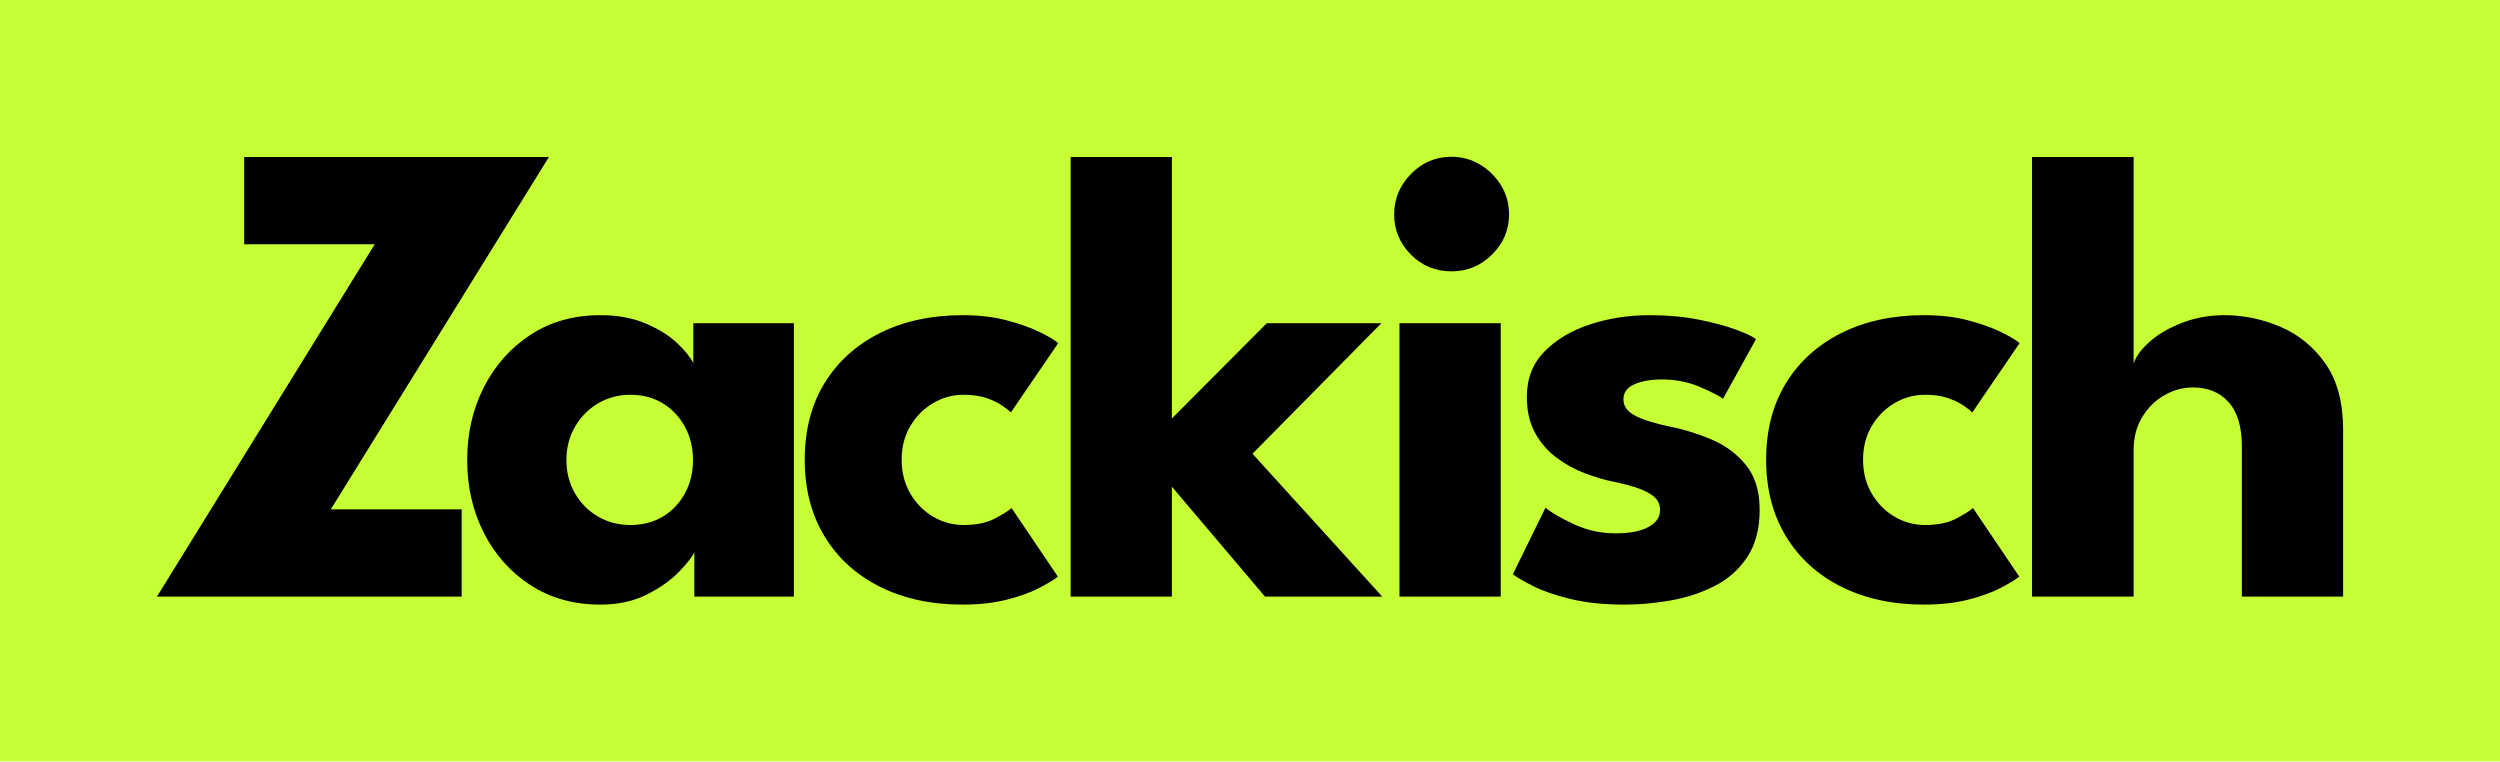
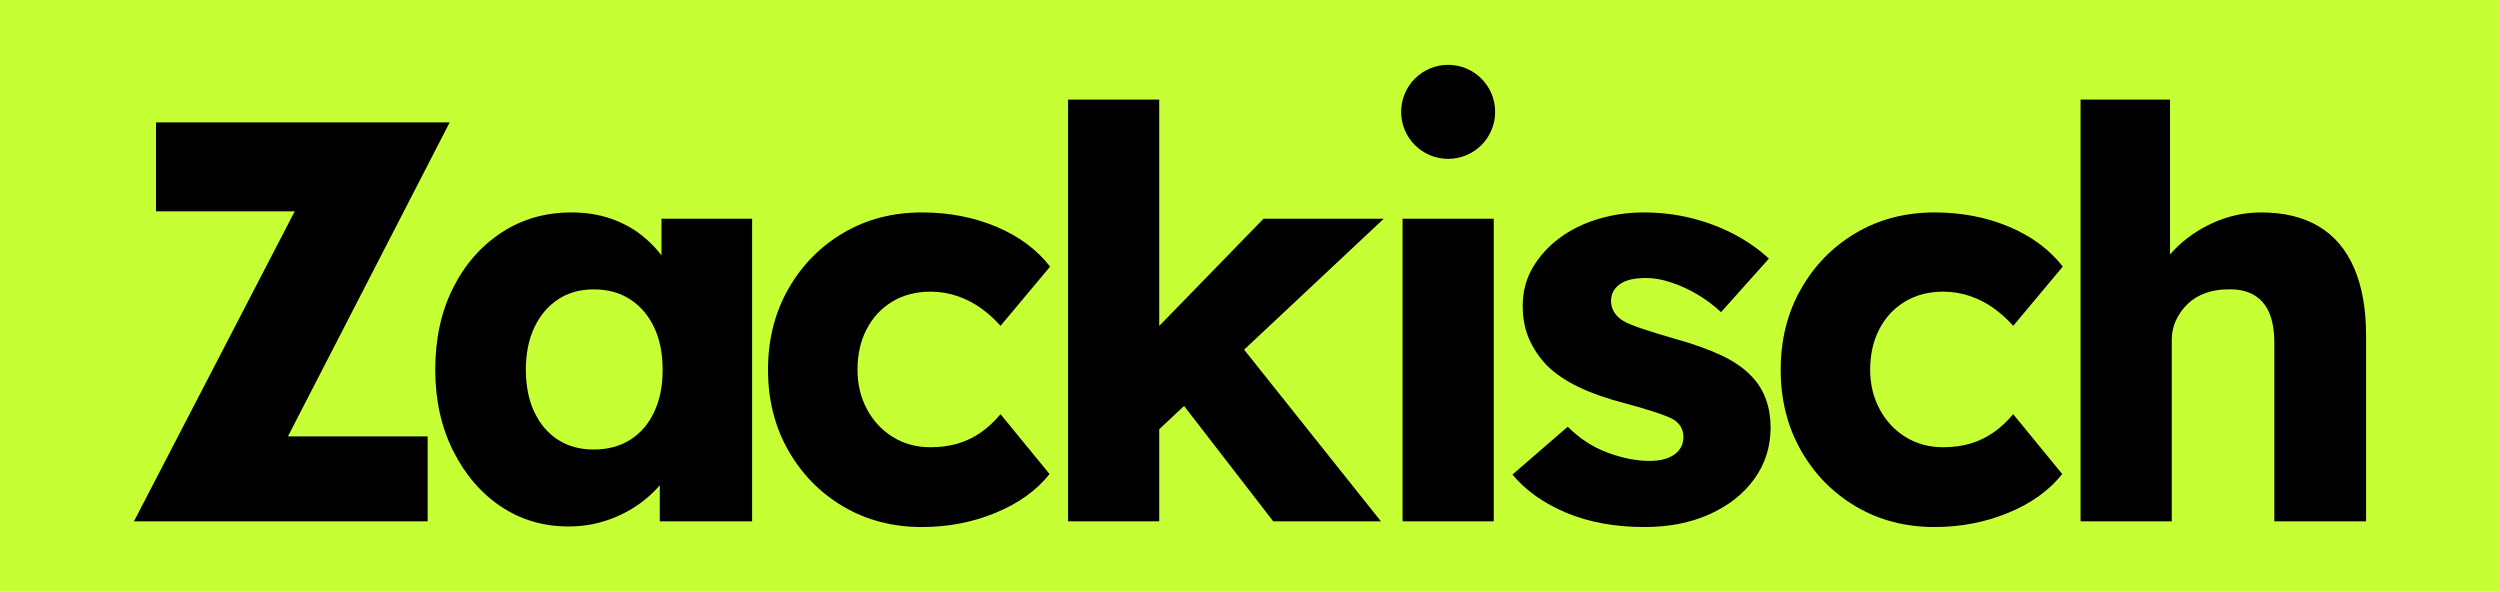
- <svg xmlns="http://www.w3.org/2000/svg" viewBox="0 0 480.6 146.37" width="480.6" height="146.37">
-   <rect width="480.6" height="146.37" fill="#C6FF34" />
-   <g transform="translate(30.135 30.135) scale(1) translate(-77.83 -244.95)">
+ <svg xmlns="http://www.w3.org/2000/svg" viewBox="0 0 515.458 122.022">
+   <rect x="0" y="0" width="515.458" height="122.022" fill="#C6FF34" />
+   <g transform="translate(27.6138,13.3462)">
    <defs>
      <style>
      .cls-1{fill:#000000}
    </style>
    </defs>
    <g id="Layer_1" data-name="Layer 1">
-       <polygon points="94.639,244.993 153.223,244.993 111.286,312.733 136.448,312.733 136.448,329.508 77.864,329.508 119.737,261.768 94.639,261.768" class="cls-1" />
-       <path d="M181.171 329.508 L181.171 320.992 C180.787 321.846 179.816 323.084 178.258 324.706 C176.7 326.328 174.64 327.79 172.079 329.091 C169.518 330.393 166.53 331.044 163.116 331.044 C157.994 331.044 153.512 329.796 149.67 327.299 C145.829 324.802 142.841 321.451 140.707 317.247 C138.572 313.042 137.505 308.379 137.505 303.257 C137.505 298.135 138.572 293.472 140.707 289.267 C142.841 285.063 145.829 281.701 149.67 279.183 C153.512 276.665 157.994 275.405 163.116 275.405 C166.402 275.405 169.284 275.928 171.759 276.974 C174.235 278.02 176.241 279.258 177.778 280.688 C179.314 282.118 180.381 283.43 180.979 284.625 L180.979 276.942 L200.315 276.942 L200.315 329.508 Z M156.585 303.257 C156.585 305.647 157.14 307.792 158.25 309.691 C159.36 311.591 160.843 313.074 162.7 314.141 C164.556 315.208 166.616 315.742 168.878 315.742 C171.226 315.742 173.296 315.208 175.089 314.141 C176.881 313.074 178.301 311.591 179.346 309.691 C180.392 307.792 180.915 305.647 180.915 303.257 C180.915 300.867 180.392 298.722 179.346 296.822 C178.301 294.923 176.881 293.429 175.089 292.34 C173.296 291.252 171.226 290.708 168.878 290.708 C166.616 290.708 164.556 291.252 162.7 292.34 C160.843 293.429 159.36 294.923 158.25 296.822 C157.14 298.722 156.585 300.867 156.585 303.257 Z" class="cls-1" />
-       <path d="M232.937 315.742 C235.37 315.742 237.376 315.326 238.956 314.493 C240.535 313.661 241.602 312.989 242.157 312.477 L251.057 325.666 C250.374 326.221 249.2 326.936 247.535 327.811 C245.87 328.686 243.79 329.444 241.293 330.084 C238.796 330.724 235.946 331.044 232.745 331.044 C226.727 331.044 221.434 329.902 216.867 327.619 C212.299 325.335 208.746 322.102 206.206 317.919 C203.667 313.736 202.397 308.827 202.397 303.193 C202.397 297.516 203.667 292.607 206.206 288.467 C208.746 284.326 212.299 281.114 216.867 278.831 C221.434 276.547 226.727 275.405 232.745 275.405 C235.904 275.405 238.731 275.736 241.229 276.398 C243.726 277.06 245.828 277.806 247.535 278.639 C249.242 279.471 250.438 280.186 251.121 280.784 L242.029 294.101 C241.73 293.802 241.186 293.375 240.396 292.821 C239.607 292.266 238.593 291.775 237.355 291.348 C236.117 290.921 234.644 290.708 232.937 290.708 C230.846 290.708 228.893 291.241 227.079 292.308 C225.265 293.375 223.803 294.848 222.693 296.726 C221.583 298.604 221.028 300.76 221.028 303.193 C221.028 305.626 221.583 307.792 222.693 309.691 C223.803 311.591 225.265 313.074 227.079 314.141 C228.893 315.208 230.846 315.742 232.937 315.742 Z" class="cls-1" />
-       <polygon points="291.226,276.942 313.251,276.942 288.473,302.04 313.418,329.508 290.881,329.508 272.978,308.379 272.978,329.508 253.515,329.508 253.515,245 272.978,245 272.978,295.254" class="cls-1" />
-       <path d="M316.732 329.508 L316.732 276.942 L336.196 276.942 L336.196 329.508 Z M326.72 266.981 C323.647 266.981 321.043 265.903 318.909 263.747 C316.775 261.592 315.708 259.02 315.708 256.032 C315.708 253.044 316.786 250.451 318.941 248.253 C321.097 246.055 323.69 244.956 326.72 244.956 C328.726 244.956 330.562 245.457 332.227 246.46 C333.891 247.464 335.236 248.797 336.26 250.462 C337.285 252.127 337.797 253.984 337.797 256.032 C337.797 259.02 336.708 261.592 334.532 263.747 C332.355 265.903 329.751 266.981 326.72 266.981 Z" class="cls-1" />
-       <path d="M364.84 275.405 C368.298 275.405 371.456 275.694 374.316 276.27 C377.176 276.846 379.577 277.497 381.519 278.223 C383.461 278.948 384.71 279.546 385.265 280.015 L378.926 291.476 C378.115 290.878 376.61 290.11 374.412 289.171 C372.214 288.232 369.77 287.763 367.081 287.763 C365.032 287.763 363.304 288.072 361.895 288.691 C360.486 289.31 359.782 290.281 359.782 291.604 C359.782 292.927 360.561 293.984 362.119 294.773 C363.677 295.563 365.929 296.257 368.874 296.854 C371.435 297.366 374.039 298.177 376.685 299.287 C379.331 300.397 381.54 302.03 383.312 304.185 C385.083 306.341 385.969 309.211 385.969 312.797 C385.969 316.468 385.179 319.498 383.6 321.888 C382.021 324.279 379.929 326.136 377.325 327.459 C374.722 328.782 371.904 329.71 368.874 330.244 C365.843 330.777 362.898 331.044 360.038 331.044 C356.026 331.044 352.537 330.681 349.57 329.956 C346.603 329.23 344.202 328.398 342.367 327.459 C340.532 326.52 339.251 325.773 338.525 325.218 L344.8 312.413 C345.91 313.352 347.724 314.408 350.242 315.582 C352.761 316.756 355.428 317.343 358.246 317.343 C360.977 317.343 363.09 316.937 364.584 316.126 C366.078 315.315 366.825 314.248 366.825 312.925 C366.825 311.858 366.462 311.004 365.737 310.364 C365.011 309.723 363.987 309.169 362.663 308.699 C361.34 308.23 359.739 307.803 357.861 307.419 C356.154 307.077 354.34 306.544 352.419 305.818 C350.498 305.092 348.684 304.1 346.977 302.841 C345.27 301.581 343.882 299.992 342.815 298.071 C341.748 296.15 341.215 293.824 341.215 291.092 C341.215 287.592 342.346 284.689 344.608 282.384 C346.87 280.079 349.794 278.34 353.38 277.166 C356.965 275.992 360.785 275.405 364.84 275.405 Z" class="cls-1" />
-       <path d="M417.758 315.742 C420.191 315.742 422.197 315.326 423.777 314.493 C425.356 313.661 426.423 312.989 426.978 312.477 L435.878 325.666 C435.195 326.221 434.021 326.936 432.356 327.811 C430.692 328.686 428.611 329.444 426.114 330.084 C423.617 330.724 420.768 331.044 417.566 331.044 C411.548 331.044 406.255 329.902 401.688 327.619 C397.121 325.335 393.567 322.102 391.027 317.919 C388.488 313.736 387.218 308.827 387.218 303.193 C387.218 297.516 388.488 292.607 391.027 288.467 C393.567 284.326 397.121 281.114 401.688 278.831 C406.255 276.547 411.548 275.405 417.566 275.405 C420.725 275.405 423.553 275.736 426.05 276.398 C428.547 277.06 430.649 277.806 432.356 278.639 C434.064 279.471 435.259 280.186 435.942 280.784 L426.85 294.101 C426.551 293.802 426.007 293.375 425.217 292.821 C424.428 292.266 423.414 291.775 422.176 291.348 C420.938 290.921 419.466 290.708 417.758 290.708 C415.667 290.708 413.714 291.241 411.9 292.308 C410.086 293.375 408.624 294.848 407.514 296.726 C406.404 298.604 405.849 300.76 405.849 303.193 C405.849 305.626 406.404 307.792 407.514 309.691 C408.624 311.591 410.086 313.074 411.9 314.141 C413.714 315.208 415.667 315.742 417.758 315.742 Z" class="cls-1" />
-       <path d="M475.343 275.405 C479.014 275.405 482.599 276.152 486.099 277.646 C489.599 279.14 492.48 281.499 494.743 284.721 C497.005 287.944 498.136 292.18 498.136 297.43 L498.136 329.508 L478.672 329.508 L478.672 300.632 C478.672 296.876 477.829 294.048 476.143 292.148 C474.457 290.249 472.163 289.299 469.26 289.299 C467.34 289.299 465.504 289.801 463.754 290.804 C462.004 291.807 460.585 293.215 459.496 295.029 C458.408 296.844 457.864 298.924 457.864 301.272 L457.864 329.508 L438.336 329.508 L438.336 245 L457.864 245 L457.864 284.689 C458.333 283.281 459.39 281.861 461.033 280.432 C462.676 279.002 464.747 277.806 467.244 276.846 C469.741 275.886 472.44 275.405 475.343 275.405 Z" class="cls-1" />
+       <g>
+         <path d="M0.007 94.143 L0.007 94.143 L33.89 28.81 C37.717 21.43 48.545 22.317 51.121 30.221 L51.121 30.221 L4.551 30.221 L4.551 11.89 L65.104 11.89 L65.104 11.89 L31.113 77.873 C27.374 85.131 16.755 84.358 14.107 76.635 L14.107 76.635 L60.561 76.635 L60.561 94.143 Z" class="cls-1" />
+         <path d="M89.623 95.2 C84.374 95.2 79.694 93.81 75.581 91.029 C71.469 88.248 68.198 84.409 65.77 79.513 C63.341 74.617 62.127 69.075 62.127 62.887 C62.127 56.542 63.341 50.94 65.77 46.084 C68.198 41.227 71.527 37.408 75.757 34.627 C79.988 31.846 84.805 30.456 90.21 30.456 C93.187 30.456 95.909 30.887 98.377 31.748 C100.844 32.61 103.018 33.805 104.898 35.332 C106.778 36.86 108.384 38.622 109.716 40.62 C111.048 42.617 112.027 44.752 112.654 47.024 L108.776 46.554 L108.776 31.748 L127.459 31.748 L127.459 94.143 L108.423 94.143 L108.423 79.102 L112.654 78.985 C112.027 81.178 111.009 83.254 109.598 85.212 C108.188 87.171 106.465 88.894 104.428 90.383 C102.391 91.871 100.12 93.046 97.613 93.908 C95.106 94.769 92.443 95.2 89.623 95.2 Z M94.793 79.337 C97.691 79.337 100.198 78.671 102.313 77.34 C104.428 76.008 106.073 74.108 107.248 71.641 C108.423 69.173 109.011 66.255 109.011 62.887 C109.011 59.518 108.423 56.6 107.248 54.133 C106.073 51.665 104.428 49.746 102.313 48.375 C100.198 47.004 97.691 46.319 94.793 46.319 C91.973 46.319 89.525 47.004 87.449 48.375 C85.373 49.746 83.748 51.665 82.573 54.133 C81.398 56.6 80.81 59.518 80.81 62.887 C80.81 66.255 81.398 69.173 82.573 71.641 C83.748 74.108 85.373 76.008 87.449 77.34 C89.525 78.671 91.973 79.337 94.793 79.337 Z" class="cls-1" />
+         <path d="M162.463 95.318 C156.431 95.318 151.026 93.908 146.248 91.087 C141.469 88.267 137.69 84.409 134.909 79.513 C132.128 74.617 130.737 69.075 130.737 62.887 C130.737 56.698 132.128 51.156 134.909 46.26 C137.69 41.364 141.469 37.506 146.248 34.686 C151.026 31.866 156.431 30.456 162.463 30.456 C168.025 30.456 173.137 31.435 177.798 33.393 C182.458 35.352 186.16 38.093 188.902 41.619 L178.679 53.839 C177.582 52.586 176.289 51.411 174.801 50.314 C173.313 49.217 171.668 48.355 169.866 47.729 C168.064 47.102 166.184 46.789 164.226 46.789 C161.249 46.789 158.625 47.474 156.353 48.845 C154.081 50.216 152.319 52.115 151.065 54.544 C149.812 56.972 149.186 59.753 149.186 62.887 C149.186 65.863 149.832 68.566 151.124 70.995 C152.417 73.423 154.199 75.342 156.471 76.752 C158.742 78.162 161.327 78.867 164.226 78.867 C166.263 78.867 168.143 78.612 169.866 78.103 C171.59 77.594 173.176 76.831 174.625 75.812 C176.074 74.794 177.425 73.54 178.679 72.052 L188.784 84.39 C186.121 87.758 182.419 90.422 177.68 92.38 C172.941 94.338 167.869 95.318 162.463 95.318 Z" class="cls-1" />
+         <path d="M210.696 75.812 L203.763 61.712 L232.904 31.748 L257.698 31.748 Z M192.601 94.143 L192.601 7.19 L211.401 7.19 L211.401 94.143 Z M234.902 94.143 L212.929 65.707 L226.207 55.366 L257.11 94.143 Z" class="cls-1" />
+         <path d="M261.276 9.716 C261.276 4.363 265.617 0.022 270.97 0.022 C276.324 0.022 280.664 4.363 280.664 9.716 C280.664 15.07 276.324 19.41 270.97 19.41 C265.617 19.41 261.276 15.07 261.276 9.716 Z M261.57 94.143 L261.57 31.748 L280.371 31.748 L280.371 94.143 Z" class="cls-1" />
+         <path d="M311.487 95.318 C305.377 95.318 299.991 94.338 295.33 92.38 C290.669 90.422 286.968 87.797 284.226 84.507 L295.624 74.637 C298.053 77.065 300.794 78.848 303.849 79.983 C306.905 81.119 309.803 81.687 312.545 81.687 C313.641 81.687 314.62 81.57 315.482 81.335 C316.344 81.1 317.068 80.767 317.656 80.336 C318.243 79.905 318.694 79.396 319.007 78.808 C319.321 78.221 319.477 77.536 319.477 76.752 C319.477 75.185 318.772 73.971 317.362 73.11 C316.657 72.718 315.482 72.248 313.837 71.699 C312.192 71.151 310.077 70.524 307.492 69.819 C303.81 68.879 300.618 67.763 297.915 66.471 C295.213 65.178 293 63.67 291.276 61.947 C289.71 60.302 288.496 58.48 287.634 56.483 C286.772 54.485 286.341 52.233 286.341 49.726 C286.341 46.828 287.027 44.204 288.398 41.854 C289.769 39.504 291.609 37.467 293.92 35.743 C296.231 34.02 298.895 32.708 301.911 31.807 C304.926 30.906 308.04 30.456 311.252 30.456 C314.699 30.456 317.989 30.848 321.122 31.631 C324.256 32.414 327.174 33.511 329.876 34.921 C332.579 36.331 334.988 38.015 337.103 39.974 L327.233 51.019 C325.823 49.687 324.236 48.493 322.474 47.435 C320.711 46.377 318.89 45.535 317.01 44.909 C315.13 44.282 313.406 43.969 311.84 43.969 C310.665 43.969 309.627 44.067 308.726 44.262 C307.825 44.458 307.061 44.772 306.434 45.202 C305.808 45.633 305.338 46.143 305.024 46.73 C304.711 47.318 304.554 48.003 304.554 48.786 C304.554 49.57 304.77 50.314 305.201 51.019 C305.632 51.724 306.238 52.311 307.022 52.782 C307.805 53.251 309.059 53.78 310.782 54.368 C312.505 54.955 314.855 55.68 317.832 56.542 C321.514 57.56 324.687 58.696 327.35 59.949 C330.014 61.202 332.129 62.691 333.695 64.414 C334.949 65.746 335.889 67.293 336.515 69.056 C337.142 70.818 337.455 72.718 337.455 74.755 C337.455 78.75 336.339 82.294 334.107 85.389 C331.874 88.483 328.799 90.911 324.882 92.674 C320.966 94.436 316.501 95.318 311.487 95.318 Z" class="cls-1" />
+         <path d="M371.259 95.318 C365.227 95.318 359.822 93.908 355.044 91.087 C350.265 88.267 346.486 84.409 343.705 79.513 C340.924 74.617 339.533 69.075 339.533 62.887 C339.533 56.698 340.924 51.156 343.705 46.26 C346.486 41.364 350.265 37.506 355.044 34.686 C359.822 31.866 365.227 30.456 371.259 30.456 C376.821 30.456 381.932 31.435 386.594 33.393 C391.254 35.352 394.956 38.093 397.698 41.619 L387.475 53.839 C386.378 52.586 385.085 51.411 383.597 50.314 C382.109 49.217 380.464 48.355 378.662 47.729 C376.86 47.102 374.98 46.789 373.022 46.789 C370.045 46.789 367.421 47.474 365.149 48.845 C362.877 50.216 361.115 52.115 359.861 54.544 C358.608 56.972 357.981 59.753 357.981 62.887 C357.981 65.863 358.628 68.566 359.92 70.995 C361.213 73.423 362.995 75.342 365.266 76.752 C367.538 78.162 370.123 78.867 373.022 78.867 C375.059 78.867 376.939 78.612 378.662 78.103 C380.385 77.594 381.972 76.831 383.421 75.812 C384.87 74.794 386.221 73.54 387.475 72.052 L397.58 84.39 C394.917 87.758 391.215 90.422 386.476 92.38 C381.736 94.338 376.665 95.318 371.259 95.318 Z" class="cls-1" />
+         <path d="M401.364 94.143 L401.364 7.19 L419.812 7.19 L419.812 44.439 L416.052 45.849 C416.913 43.029 418.46 40.463 420.693 38.152 C422.926 35.841 425.609 33.981 428.742 32.571 C431.876 31.161 435.166 30.456 438.612 30.456 C443.312 30.456 447.269 31.415 450.48 33.335 C453.692 35.254 456.12 38.113 457.765 41.912 C459.41 45.712 460.233 50.353 460.233 55.836 L460.233 94.143 L441.315 94.143 L441.315 57.364 C441.315 54.857 440.962 52.782 440.258 51.136 C439.552 49.491 438.475 48.258 437.026 47.435 C435.577 46.613 433.795 46.24 431.68 46.319 C430.035 46.319 428.507 46.573 427.097 47.082 C425.687 47.592 424.473 48.336 423.454 49.315 C422.436 50.294 421.633 51.411 421.046 52.664 C420.458 53.917 420.164 55.288 420.164 56.777 L420.164 94.143 L410.882 94.143 C408.688 94.143 406.808 94.143 405.241 94.143 C403.675 94.143 402.382 94.143 401.364 94.143 Z" class="cls-1" />
+       </g>
    </g>
  </g>
</svg>
